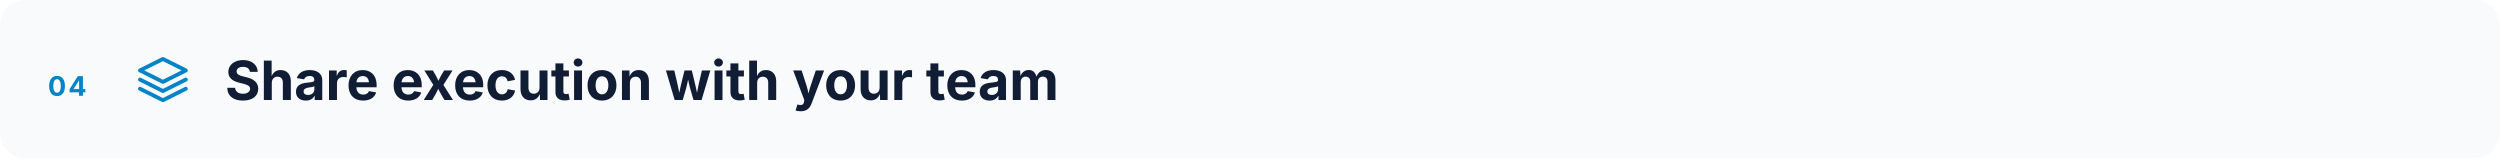
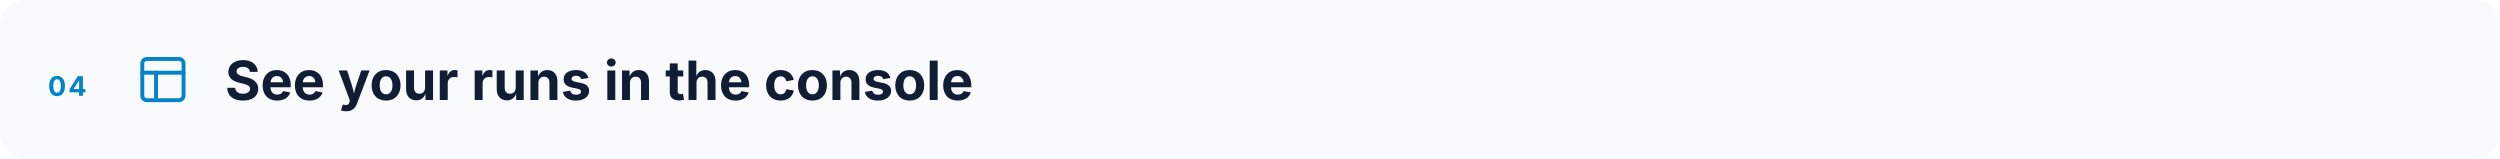
- <svg xmlns="http://www.w3.org/2000/svg" width="1200" height="76" viewBox="0 0 1200 76" role="img" aria-label="04 · Share execution with your team">
+ <svg xmlns="http://www.w3.org/2000/svg" width="1200" height="76" viewBox="0 0 1200 76" role="img" aria-label="04 · See your runs in the console">
  <defs>
    <linearGradient id="brand">
      <stop stop-color="#0284c7" />
      <stop offset="1" stop-color="#14b8a6" />
    </linearGradient>
  </defs>
  <style>text{font-family:Inter,Segoe UI,Arial,sans-serif}</style>
  <rect width="1200" height="76" rx="12" fill="#f8fafc" />
  <text x="23" y="46" font-size="13" fill="#0284c7" font-weight="700" letter-spacing="1">04</text>
  <g transform="translate(65 25) scale(1.1)" fill="none" stroke="#0284c7" stroke-width="1.7" stroke-linecap="round" stroke-linejoin="round">
-     <path d="m12 3 10 5-10 5L2 8Zm-10 9 10 5 10-5M2 16l10 5 10-5" />
+     <rect width="18" height="18" x="3" y="3" rx="2" />
+     <path d="M3 9h18" />
+     <path d="M9 21V9" />
  </g>
-   <text x="108" y="48" font-size="26" fill="#111c35" font-weight="700">Share execution with your team</text>
+   <text x="108" y="48" font-size="26" fill="#111c35" font-weight="700">See your runs in the console</text>
  <path d="M0 75h1200" stroke="url(#brand)" opacity=".5" />
</svg>
